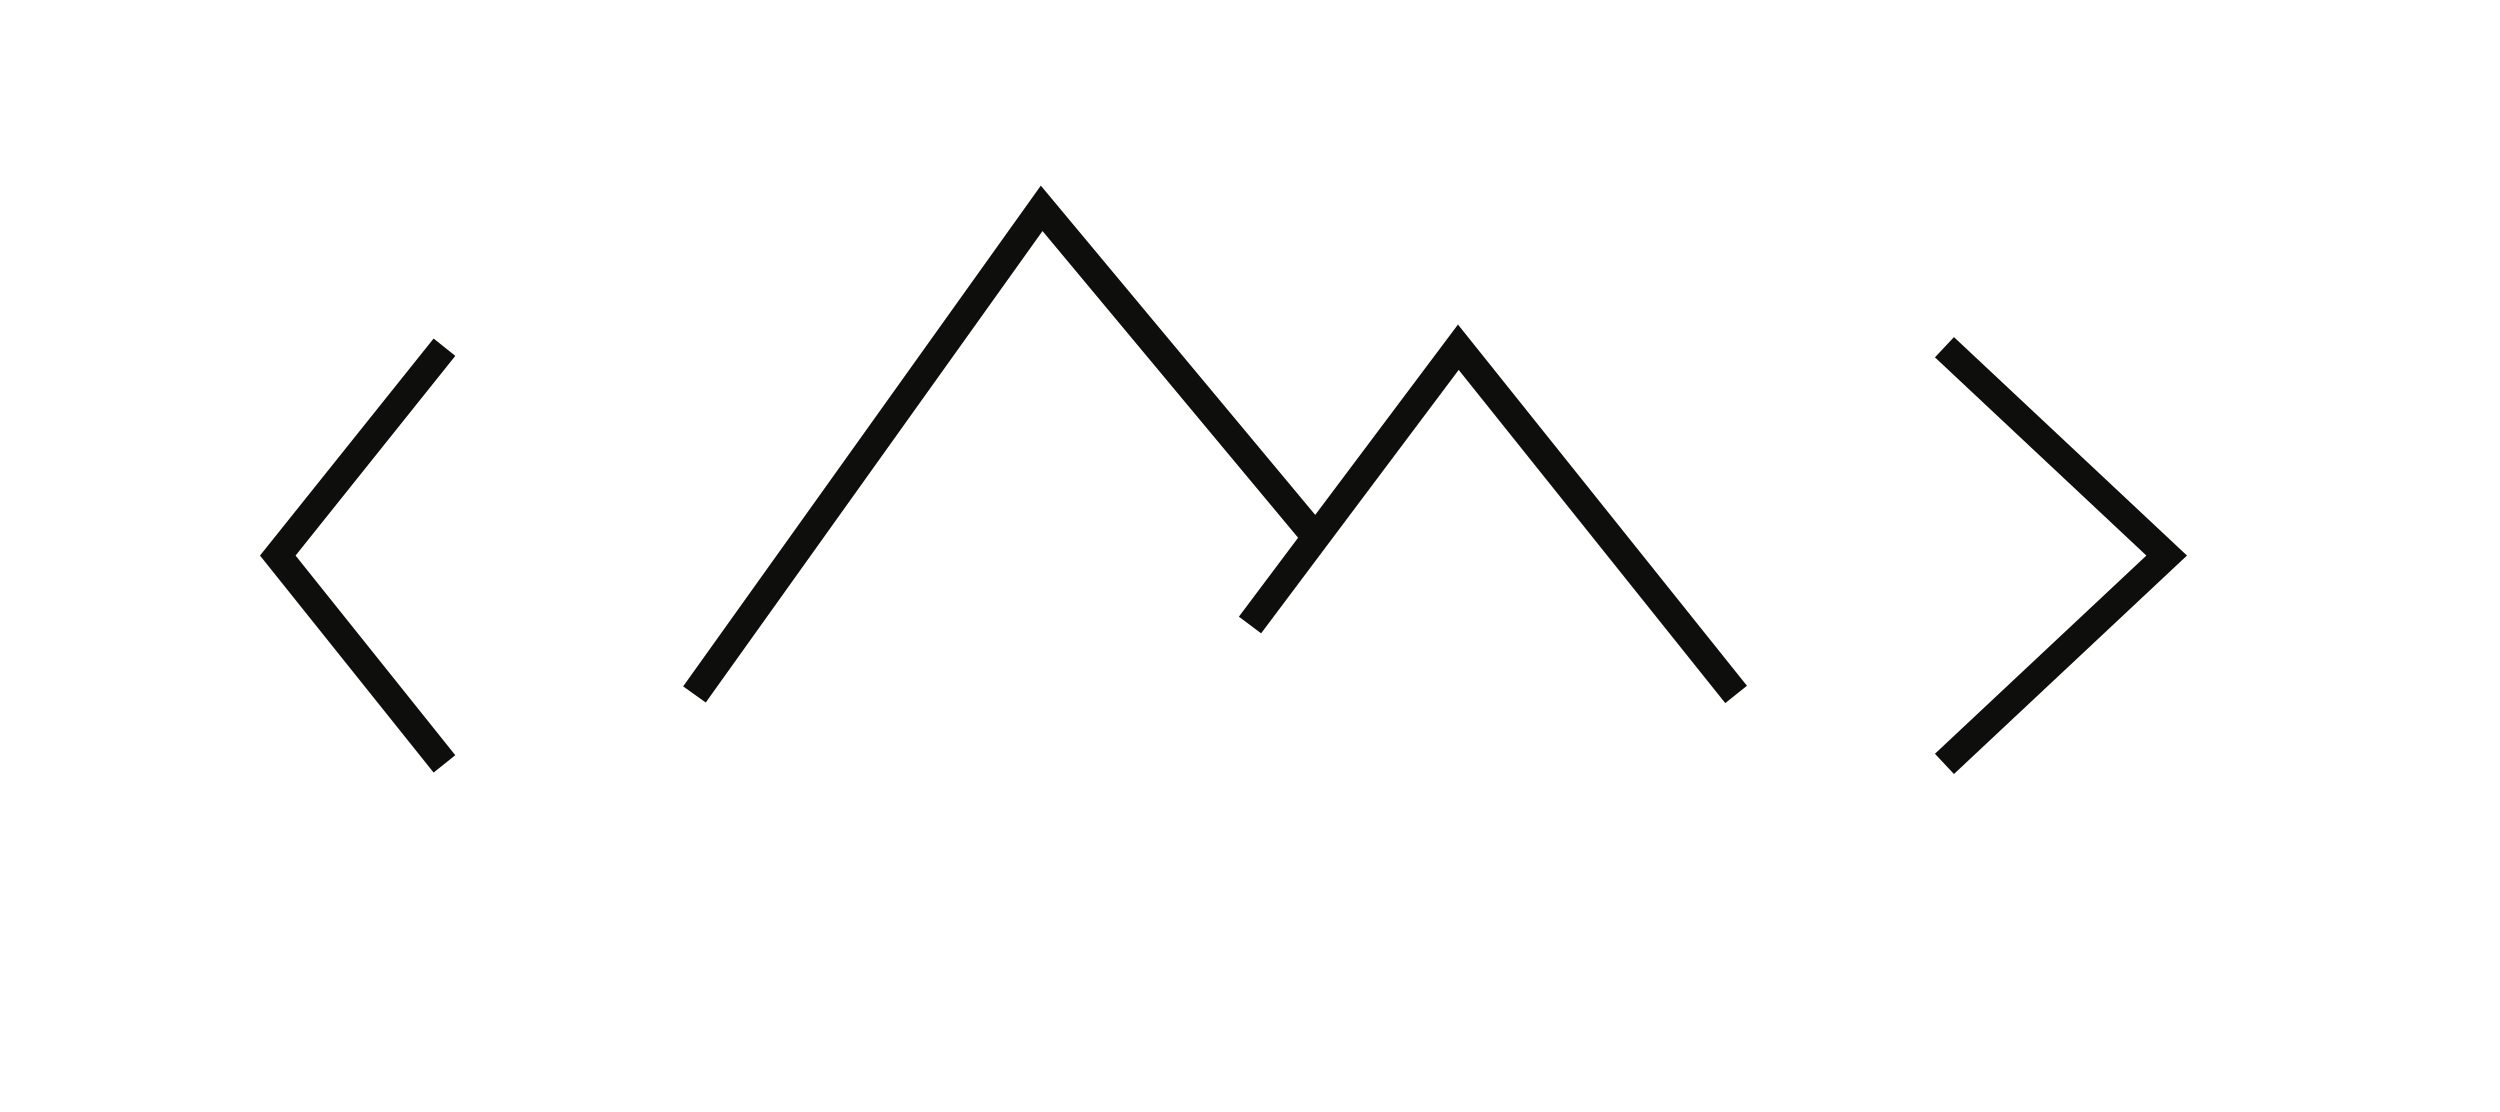
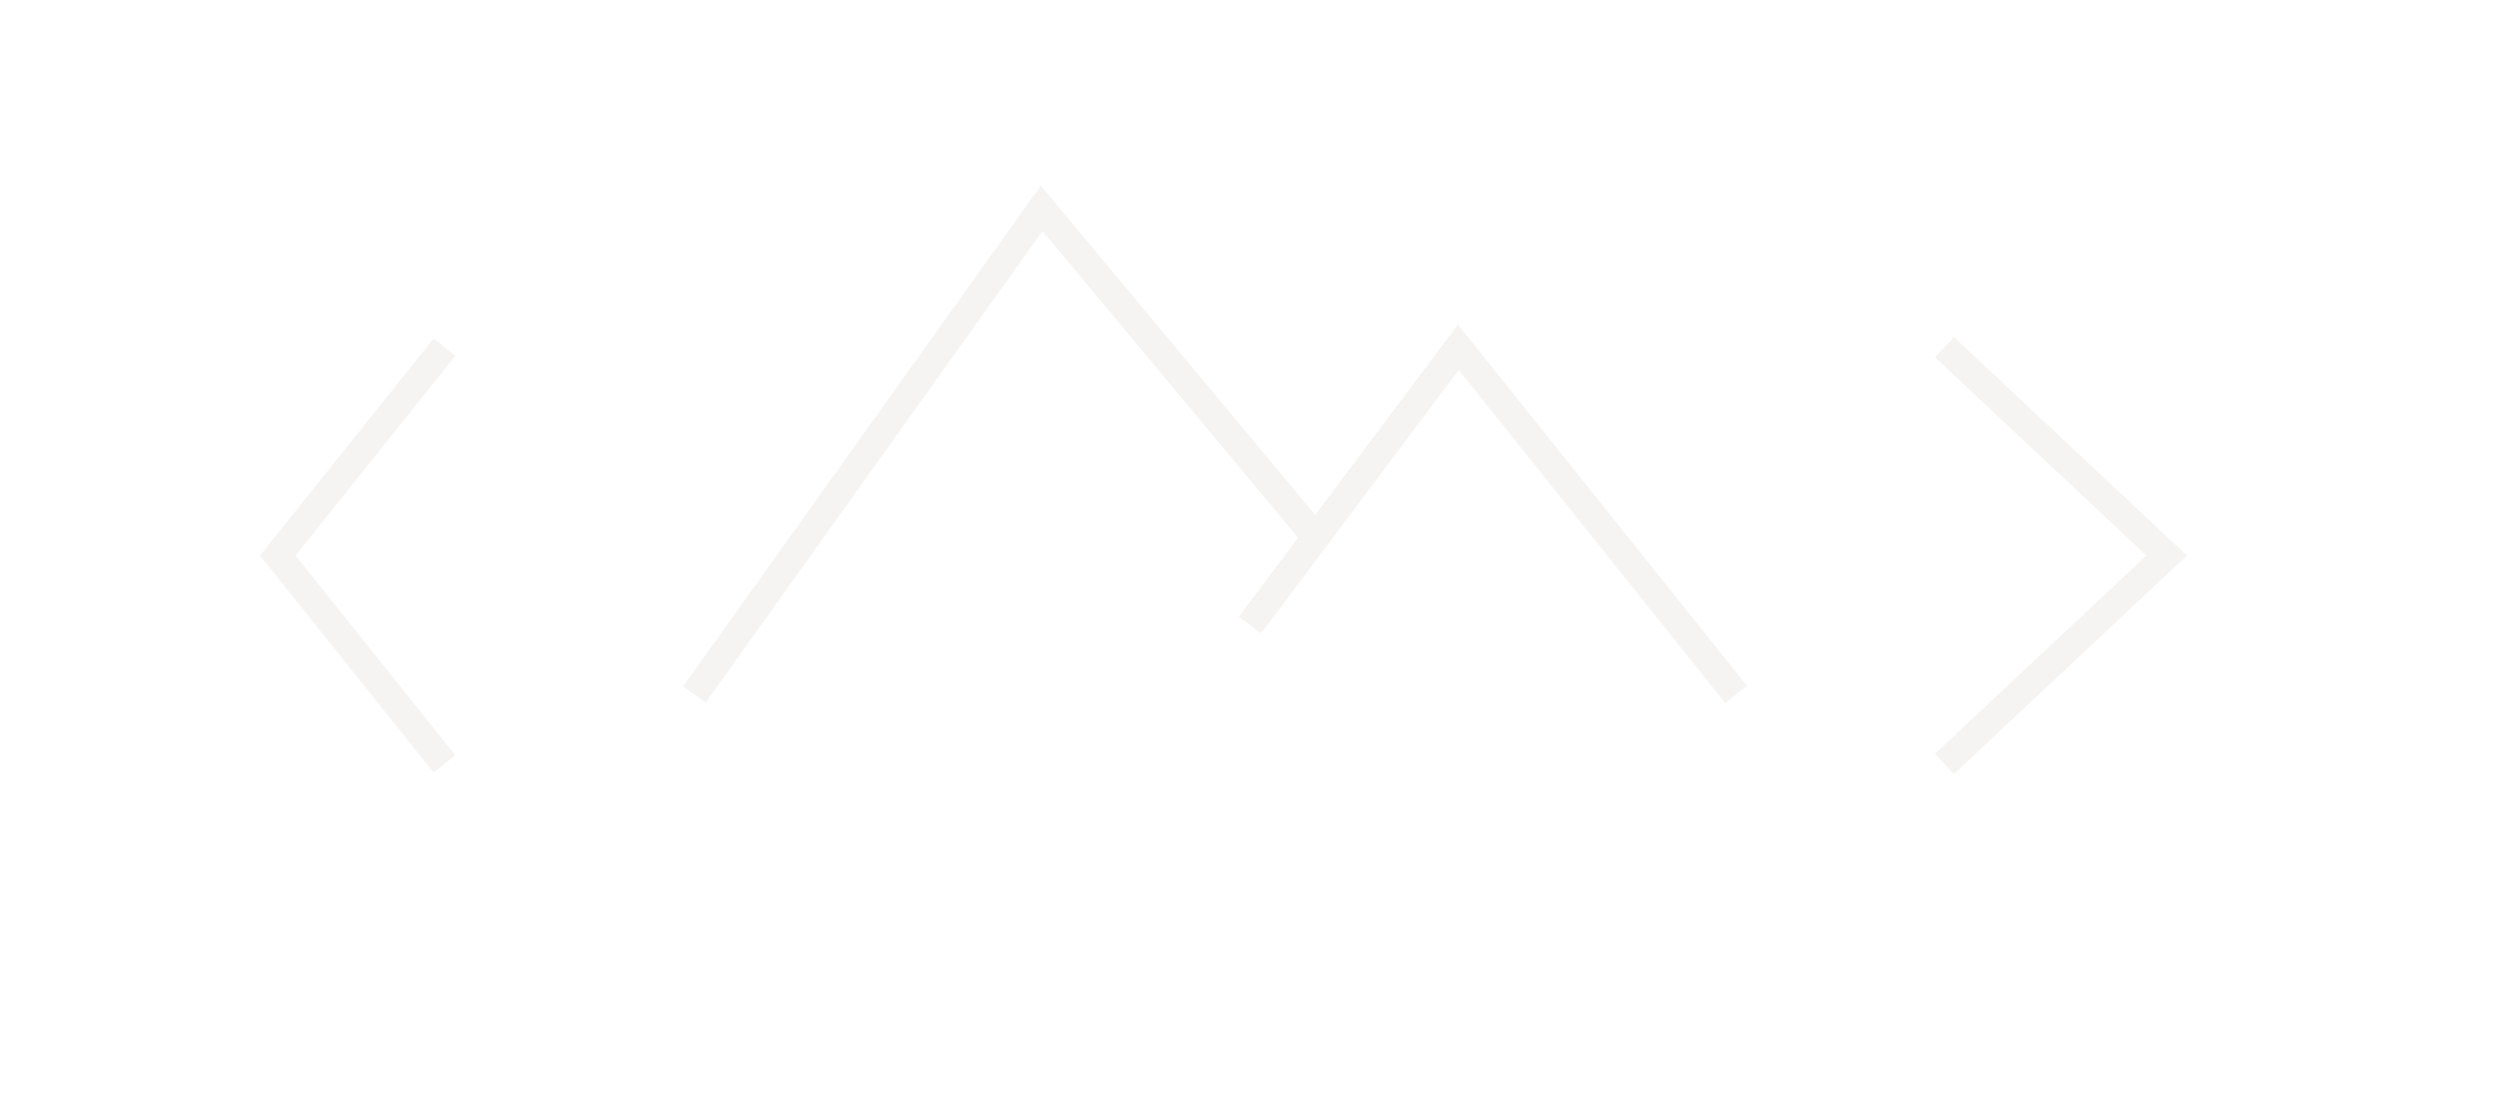
- <svg xmlns="http://www.w3.org/2000/svg" viewBox="0 0 180 80" width="180" height="80" fill="none" stroke="#0e0e0dff" stroke-width="2">
+ <svg xmlns="http://www.w3.org/2000/svg" viewBox="0 0 180 80" width="180" height="80" fill="none" stroke="#f5f4f3ff" stroke-width="2">
  <polyline points="32,55 20,40 32,25" />
  <polyline points="140,25 156,40 140,55" />
-   <g id="montagnes" transform="translate(10,0)">
-     <polyline points="115,50 95,25 80,45" />
-     <polyline points="85,39 65,15 40,50" />
-   </g>
+   <polyline points="125,50 105,25 90,45" />
+   <polyline points="95,39 75,15 50,50" />
</svg>
